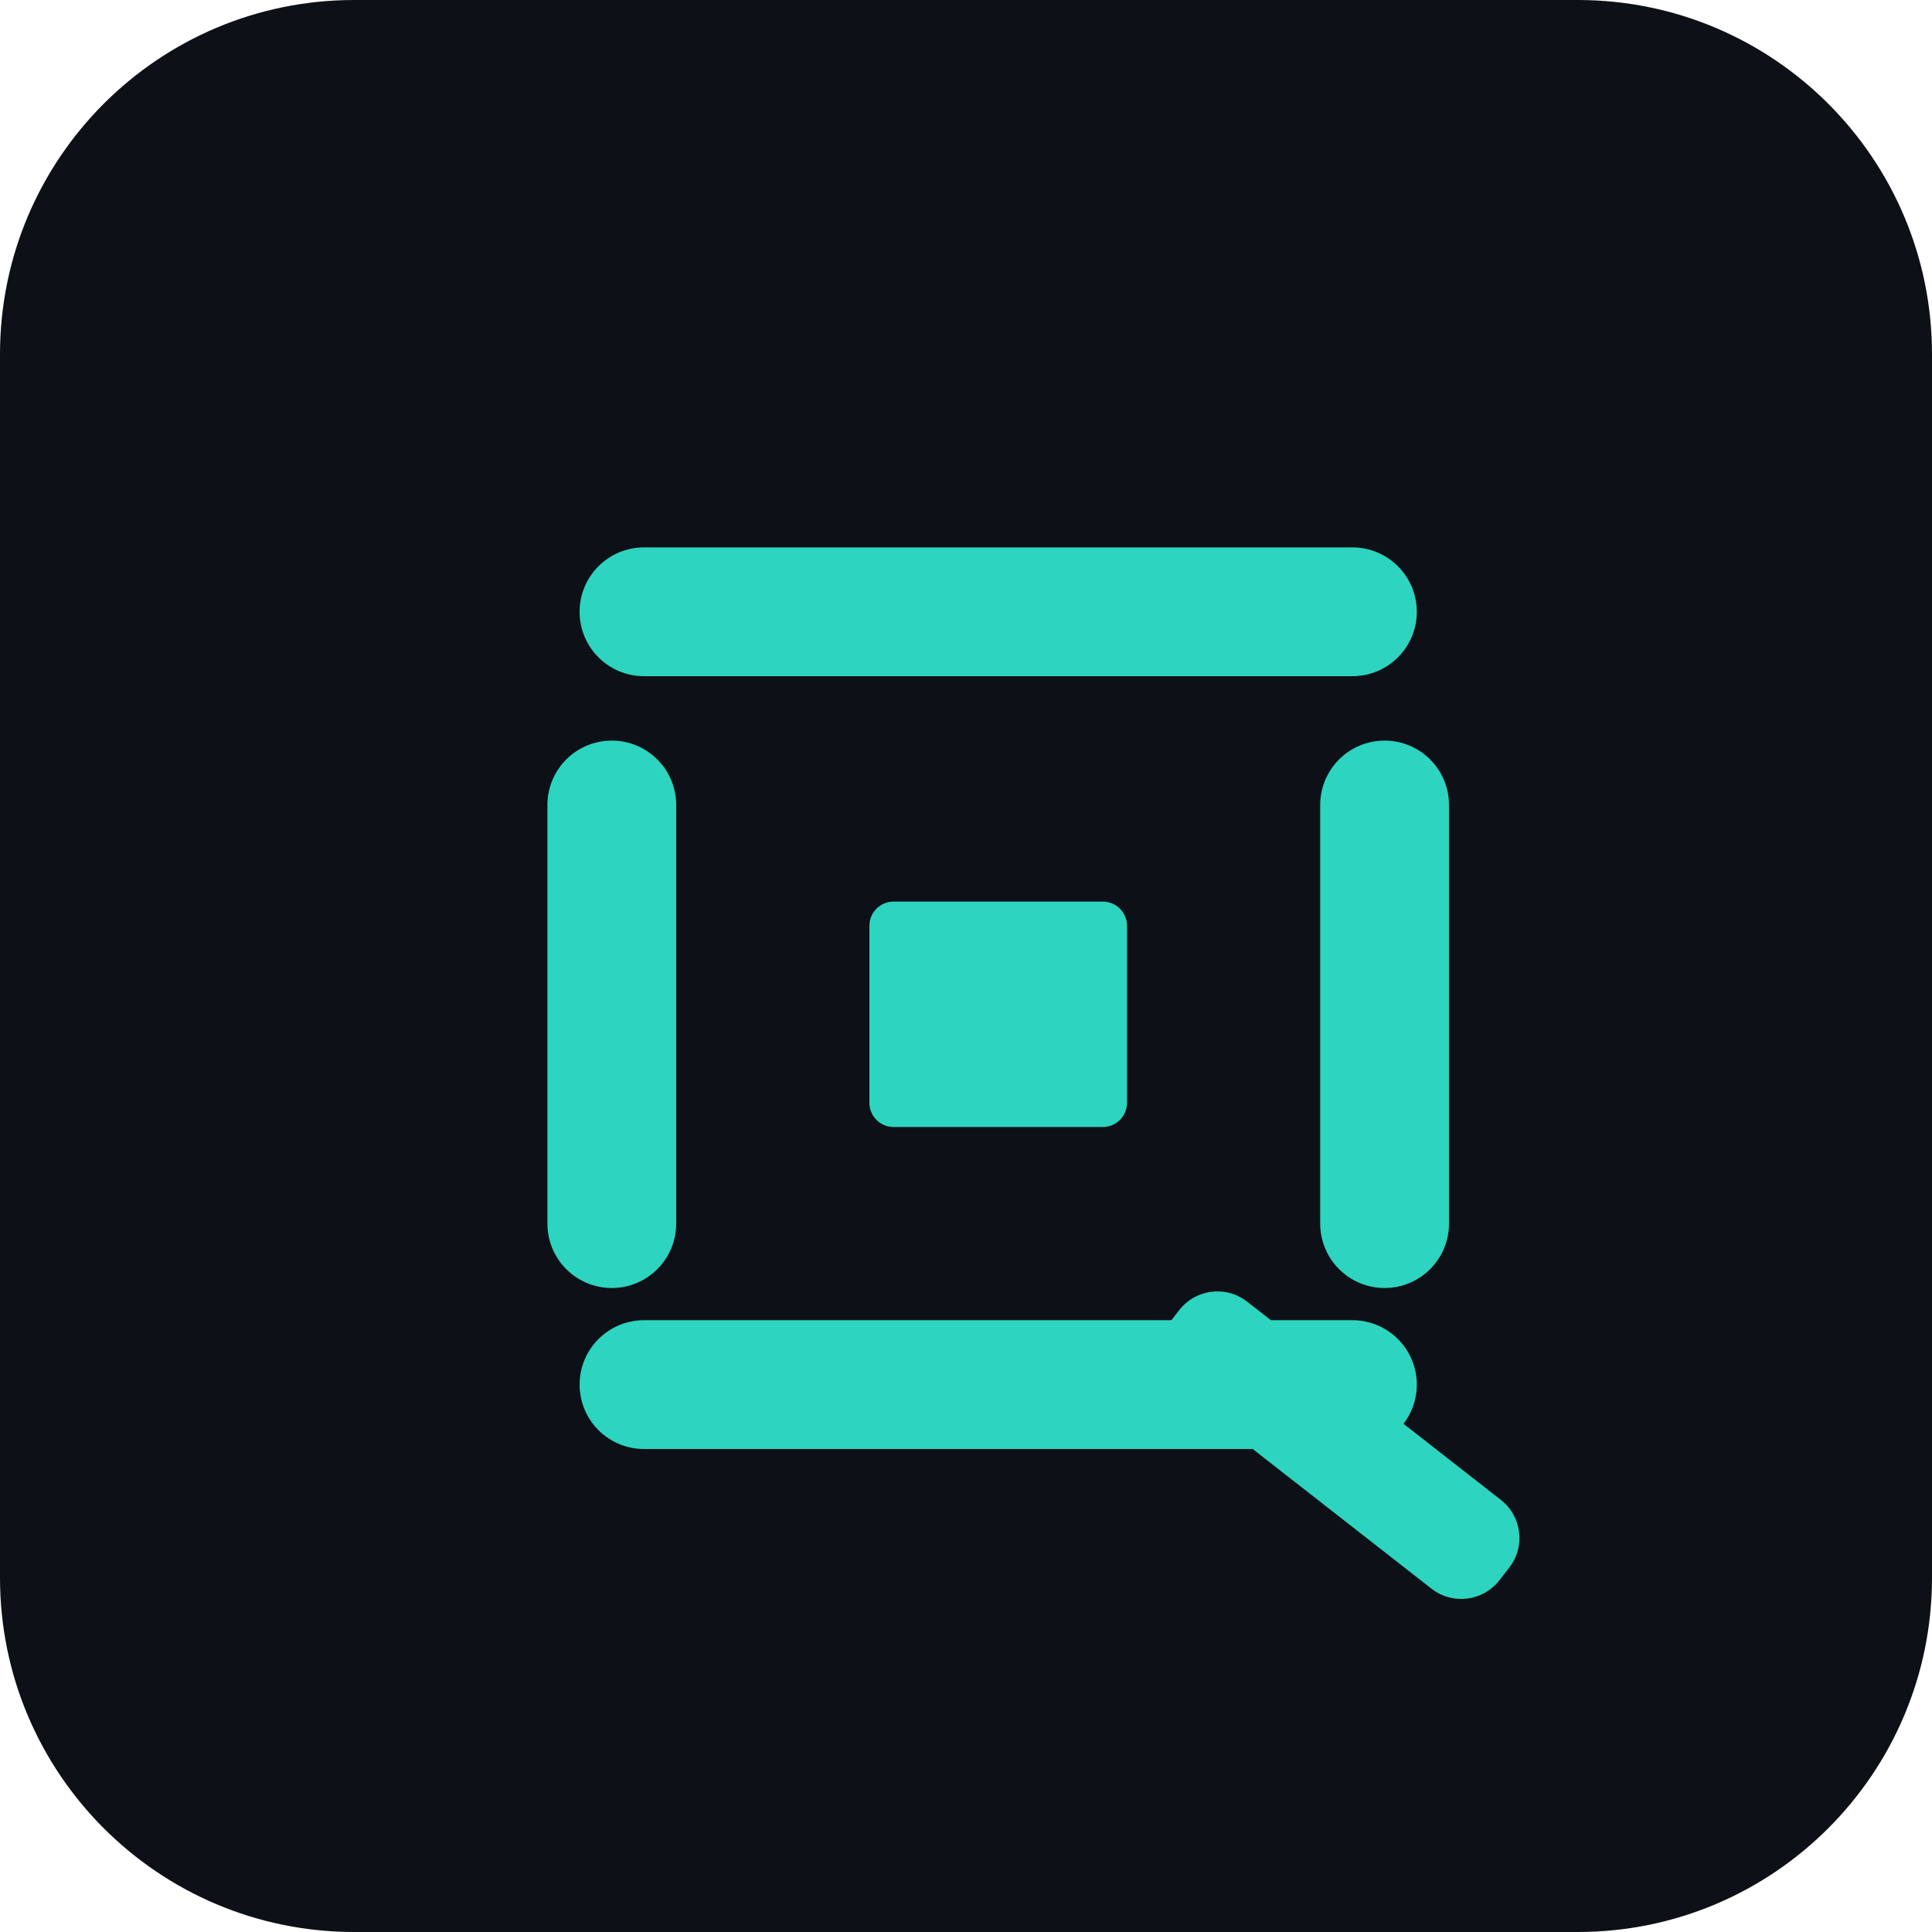
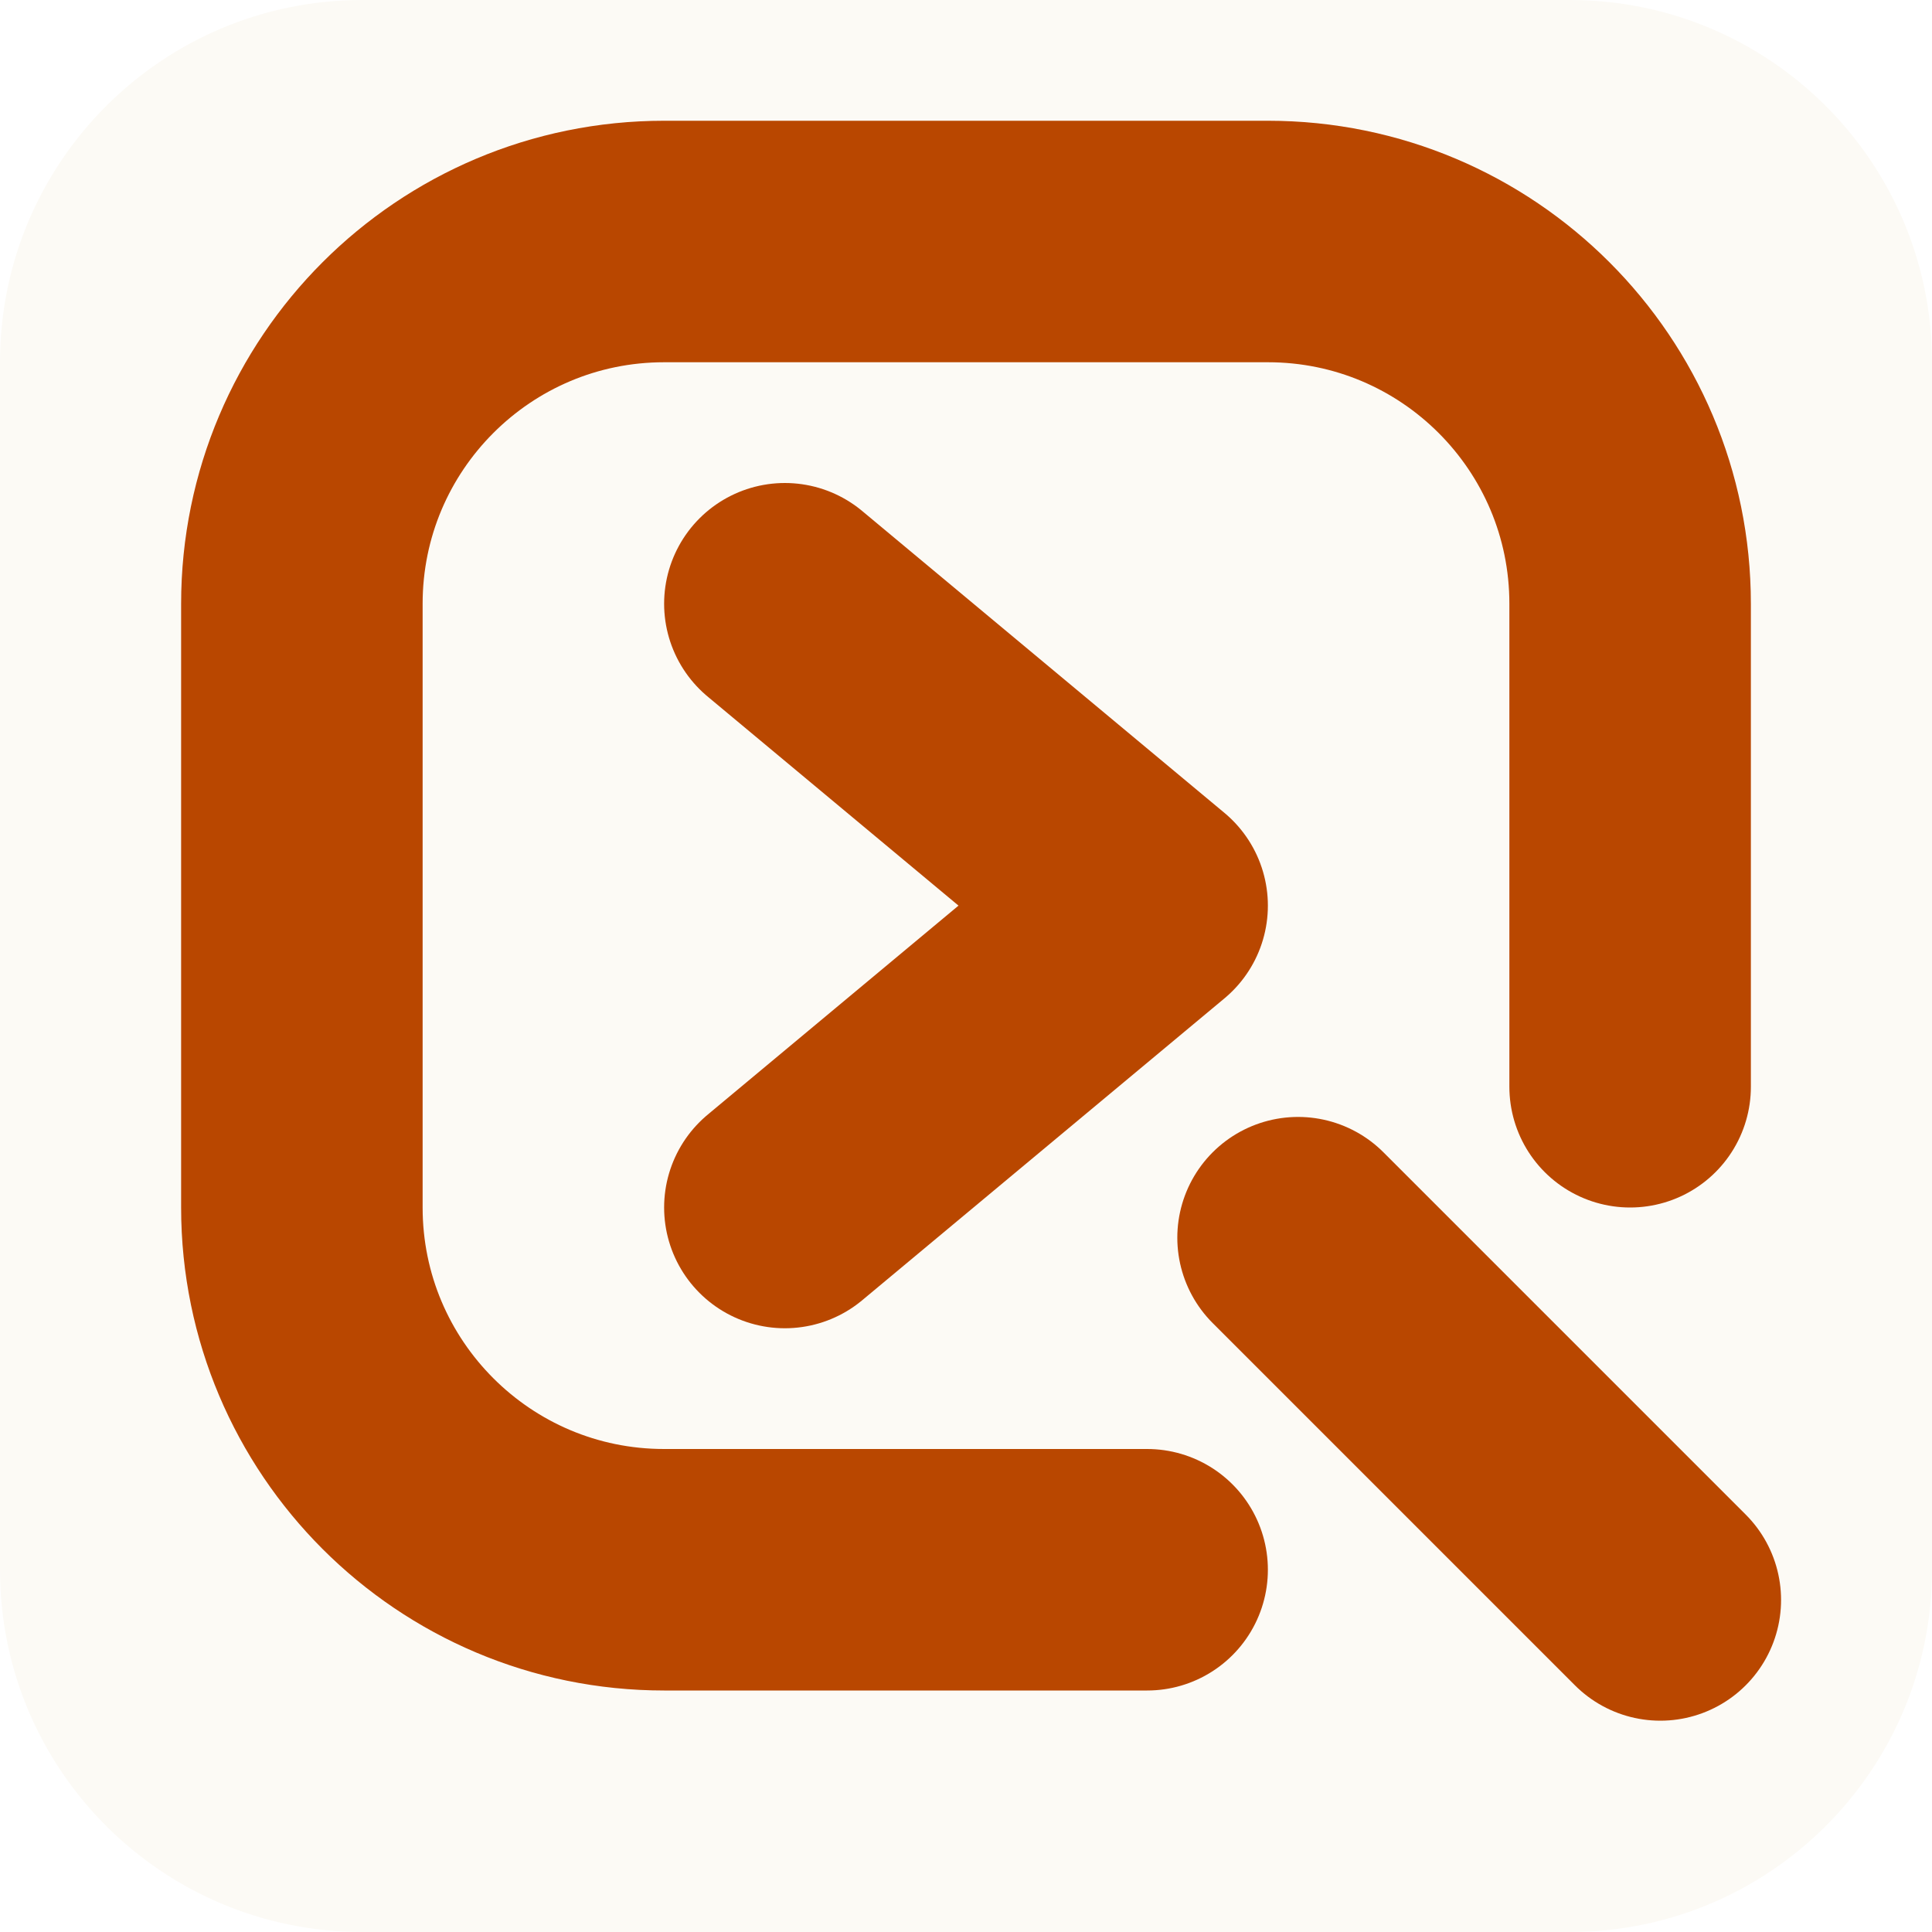
- <svg xmlns="http://www.w3.org/2000/svg" viewBox="0 0 120 120" width="32" height="32">
-   <rect x="0" y="0" width="120" height="120" rx="22" fill="#0d1117" />
-   <g transform="translate(28, 28)">
-     <rect x="8" y="6" width="52" height="8" rx="4" fill="#2dd4bf" />
-     <rect x="6" y="18" width="8" height="34" rx="4" fill="#2dd4bf" />
-     <rect x="54" y="18" width="8" height="34" rx="4" fill="#2dd4bf" />
-     <rect x="8" y="54" width="52" height="8" rx="4" fill="#2dd4bf" />
-     <rect x="44" y="52" width="26" height="7" rx="3" fill="#2dd4bf" transform="rotate(38 47 56)" />
-     <rect x="26" y="28" width="16" height="14" rx="1.5" fill="#2dd4bf" />
+ <svg xmlns="http://www.w3.org/2000/svg" viewBox="0 0 64 64" fill="none">
+   <rect width="64" height="64" rx="12" fill="#FCFAF5" />
+   <g stroke="#B94700" stroke-width="8" stroke-linecap="round" stroke-linejoin="round">
+     <path d="M38 52 L22 52 A12 12 0 0 1 10 40 L10 20 A12 12 0 0 1 22 8 L42 8 A12 12 0 0 1 54 20 L54 36" />
+     <path d="M26 20 L38 30 L26 40" />
+     <path d="M43 41 L55 53" />
  </g>
</svg>
